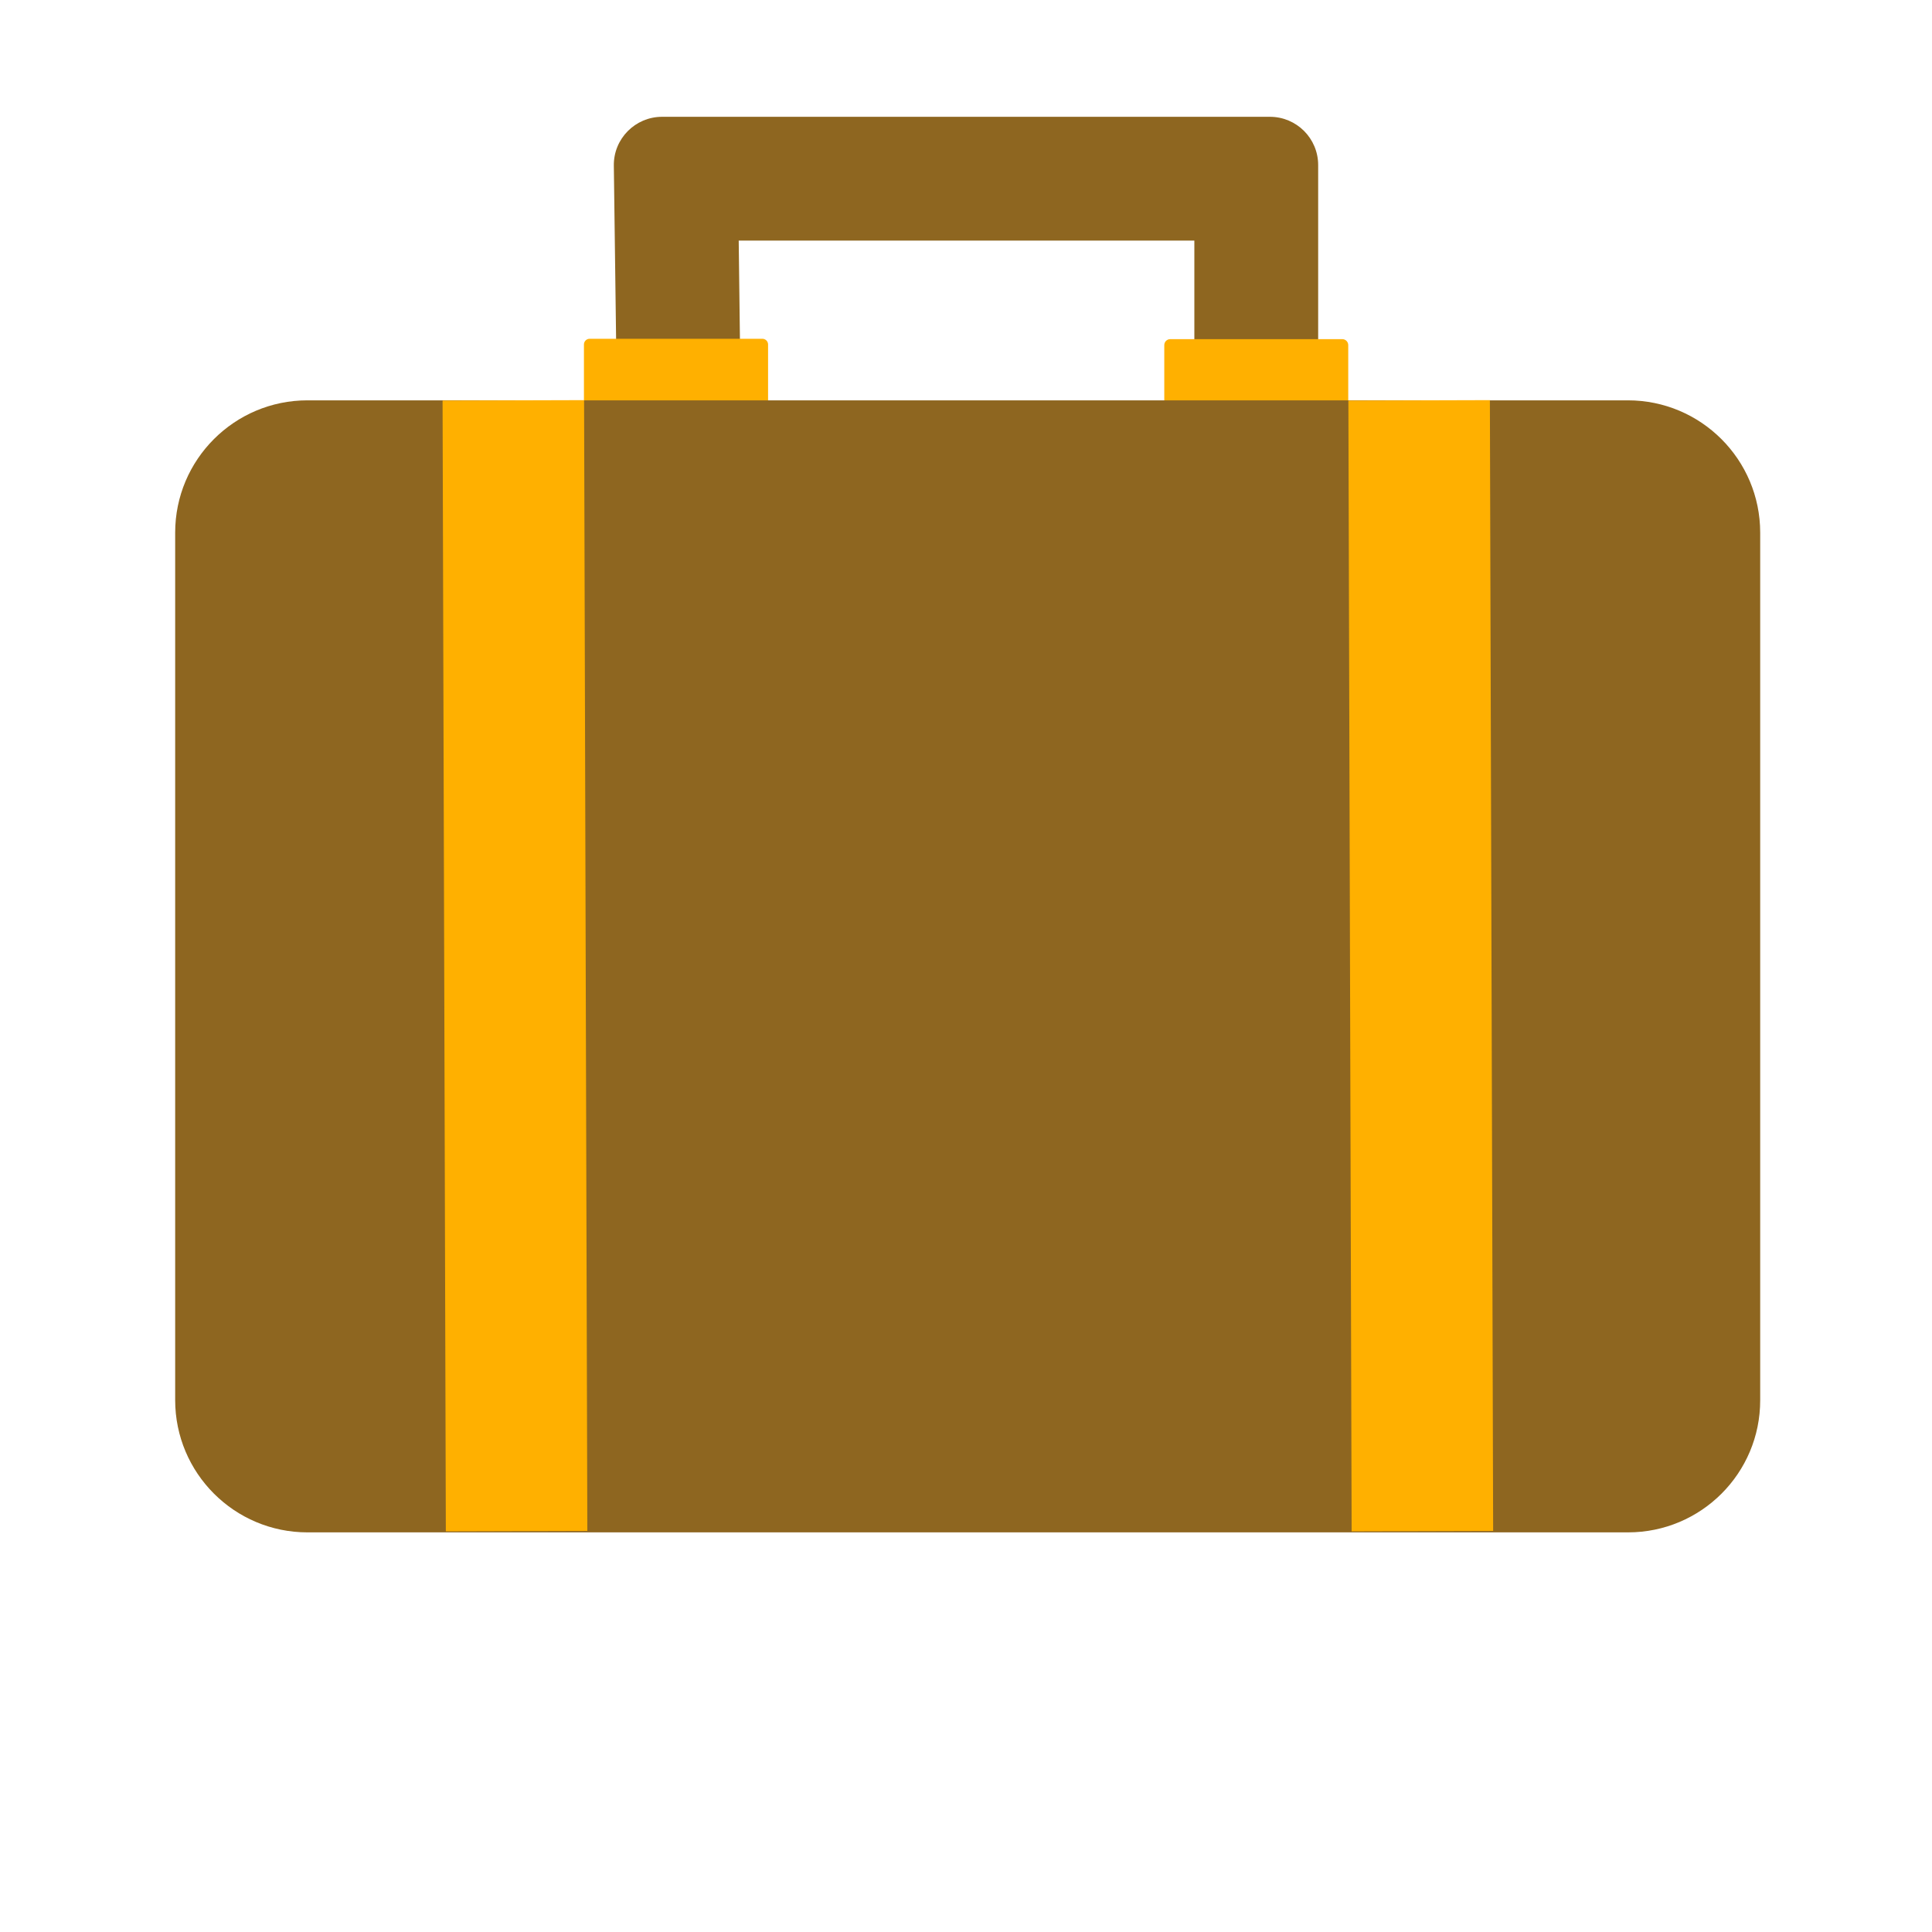
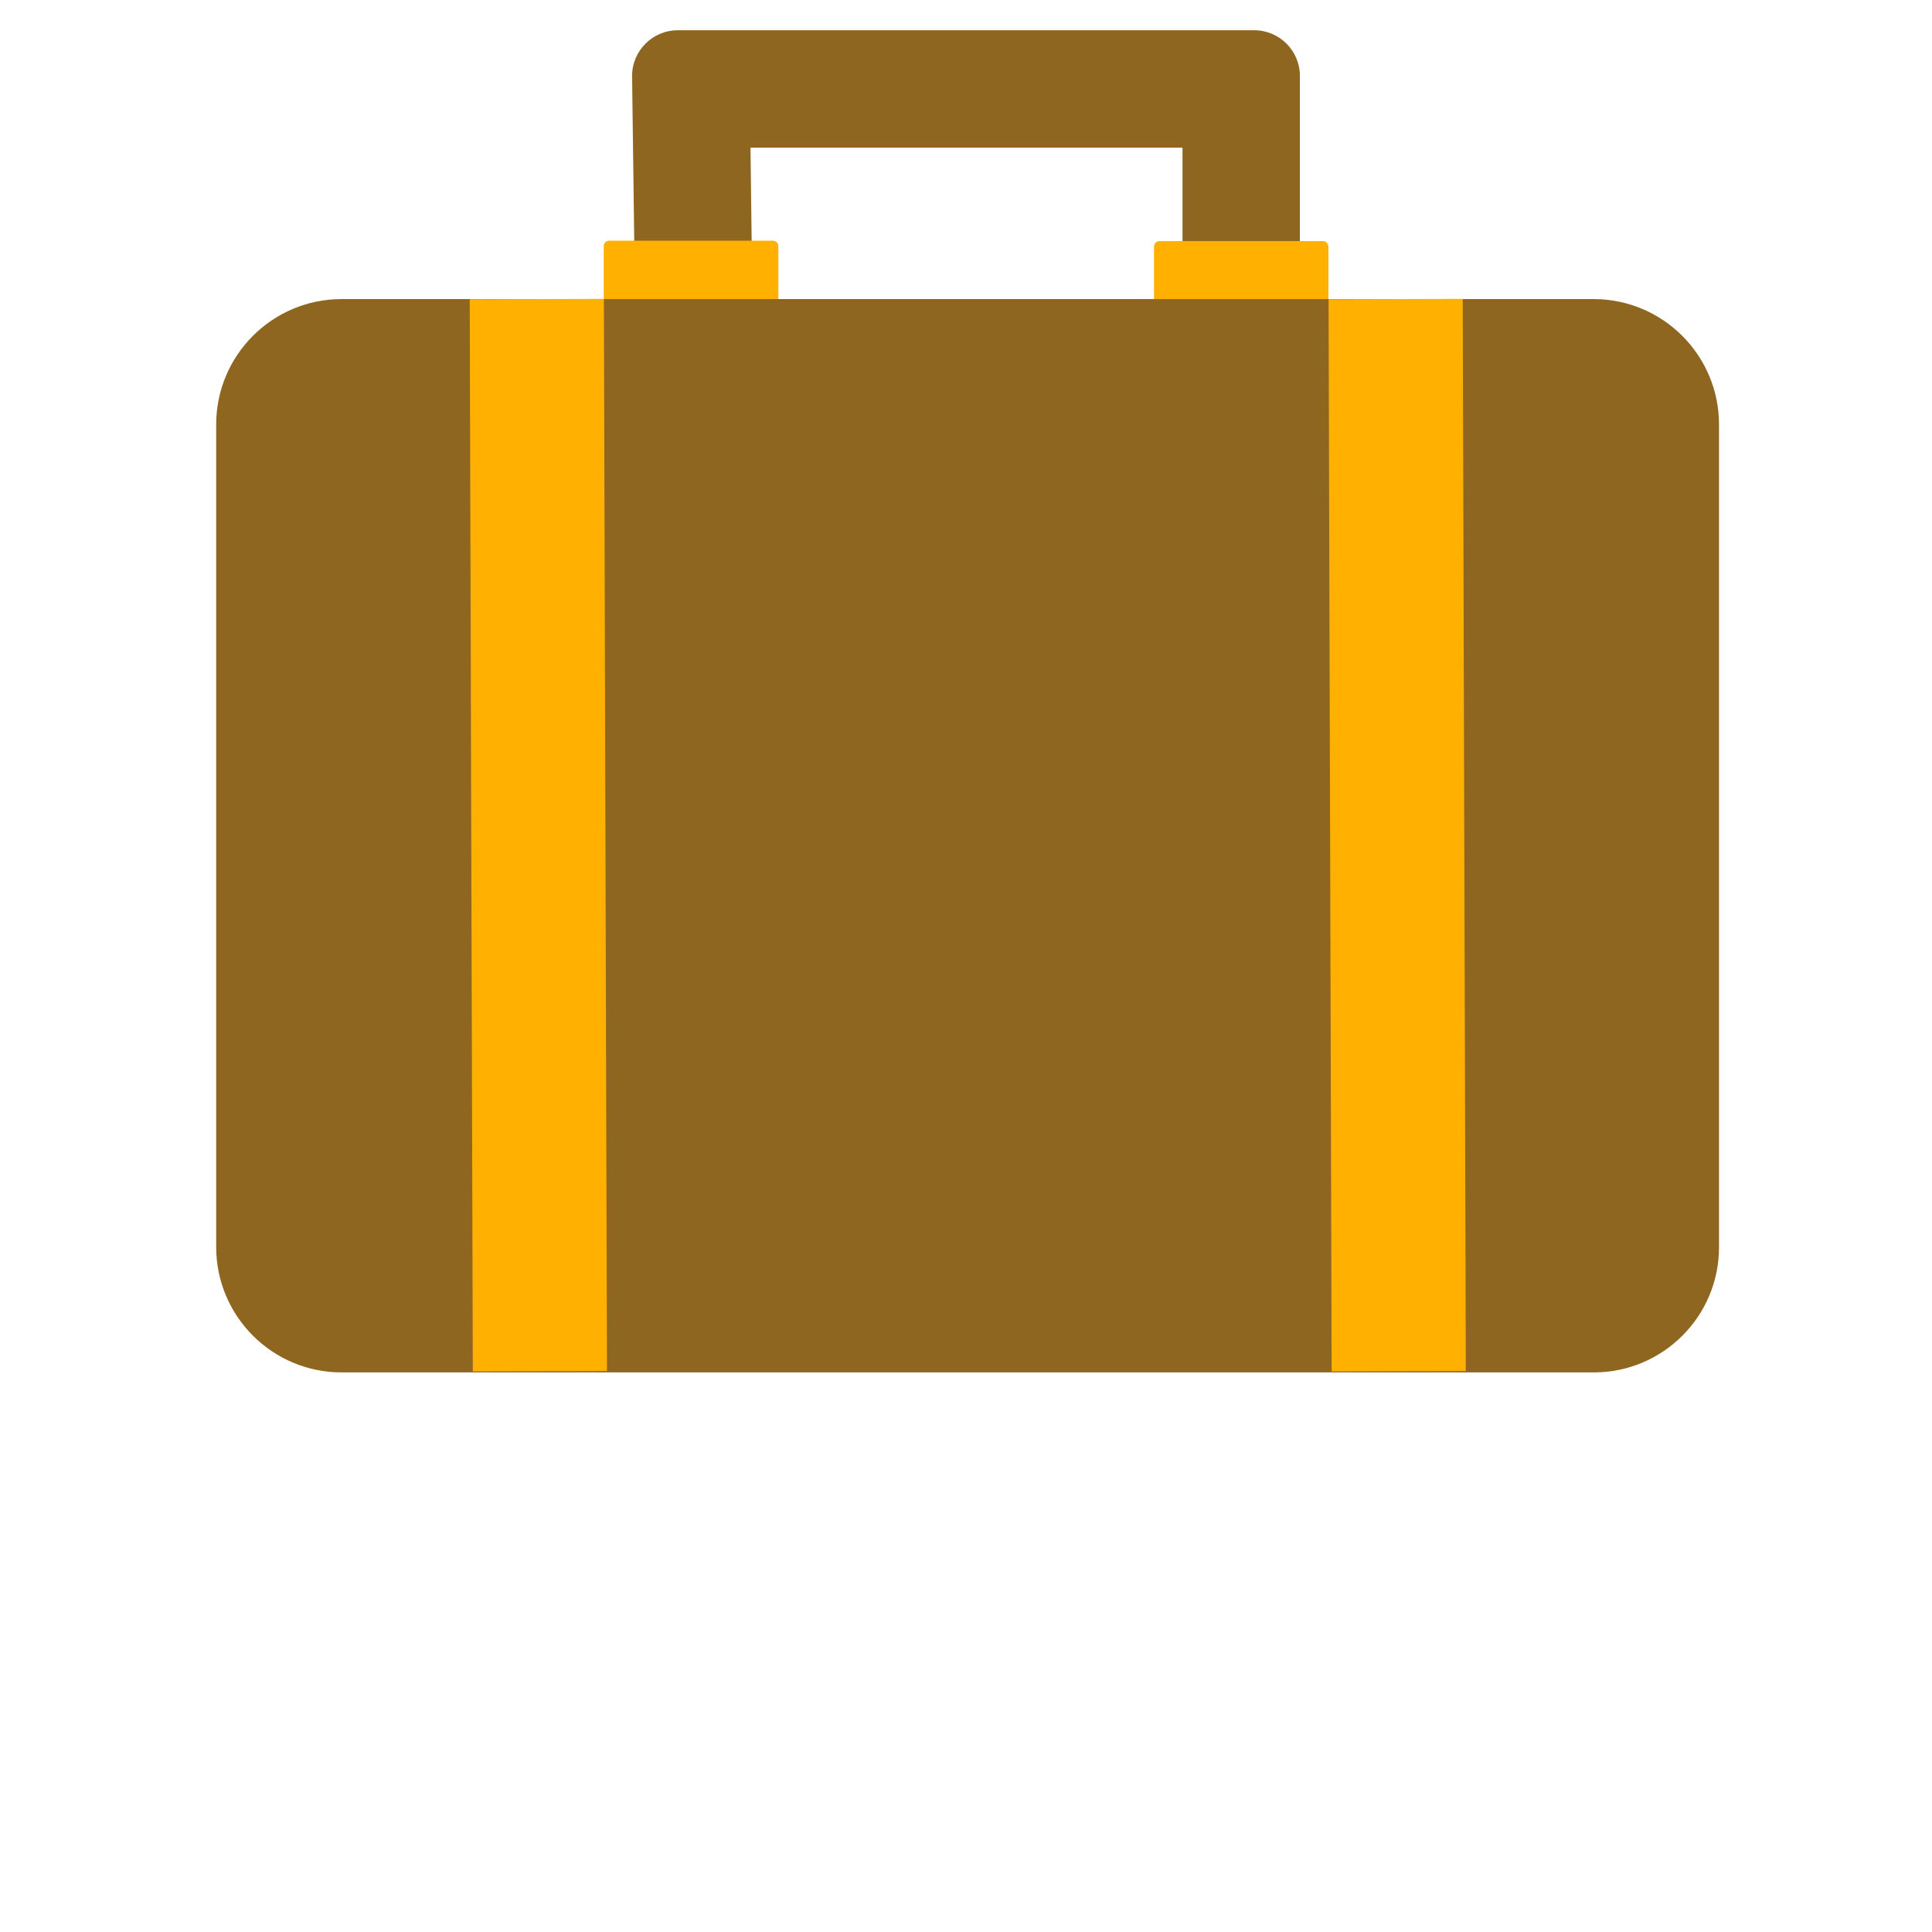
- <svg xmlns="http://www.w3.org/2000/svg" width="800px" height="800px" viewBox="0 120 1024 1024" class="icon" version="1.1">
+ <svg xmlns="http://www.w3.org/2000/svg" width="800px" height="800px" viewBox="0 165 1024 1080" class="icon" version="1.1">
  <path d="M326.562 301.062l-1.219-93.281c-0.188-14.25 11.344-25.875 25.594-25.875h322.125c14.156 0 25.594 11.438 25.594 25.594v93.188h-65.625v-53.156H391.531l0.656 52.781-65.625 0.75z" fill="#8E6620" />
  <path d="M404.094 335.75h-91.594c-1.594 0-3-1.312-3-3v-30.188c0-1.594 1.312-3 3-3h91.594c1.594 0 3 1.312 3 3v30.188c0 1.688-1.406 3-3 3zM711.406 335.75h-91.125c-1.781 0-3.188-1.406-3.188-3.188V302.938c0-1.781 1.406-3.188 3.188-3.188h91.125c1.781 0 3.188 1.406 3.188 3.188v29.625c0.094 1.781-1.406 3.188-3.188 3.188z" fill="#FFB000" />
  <path d="M862.906 932.188H162.969c-38.719 0-70.125-31.406-70.125-70.125V402.312c0-38.719 31.406-70.125 70.125-70.125h699.844c38.719 0 70.125 31.406 70.125 70.125v459.75c0.094 38.719-31.312 70.125-70.031 70.125z" fill="#8E6620" />
  <path d="M234.575 332.298l75-0.216 1.727 599.344-75 0.216zM714.671 332.298l75-0.216 1.727 599.344-75 0.216z" fill="#FFB000" />
</svg>
